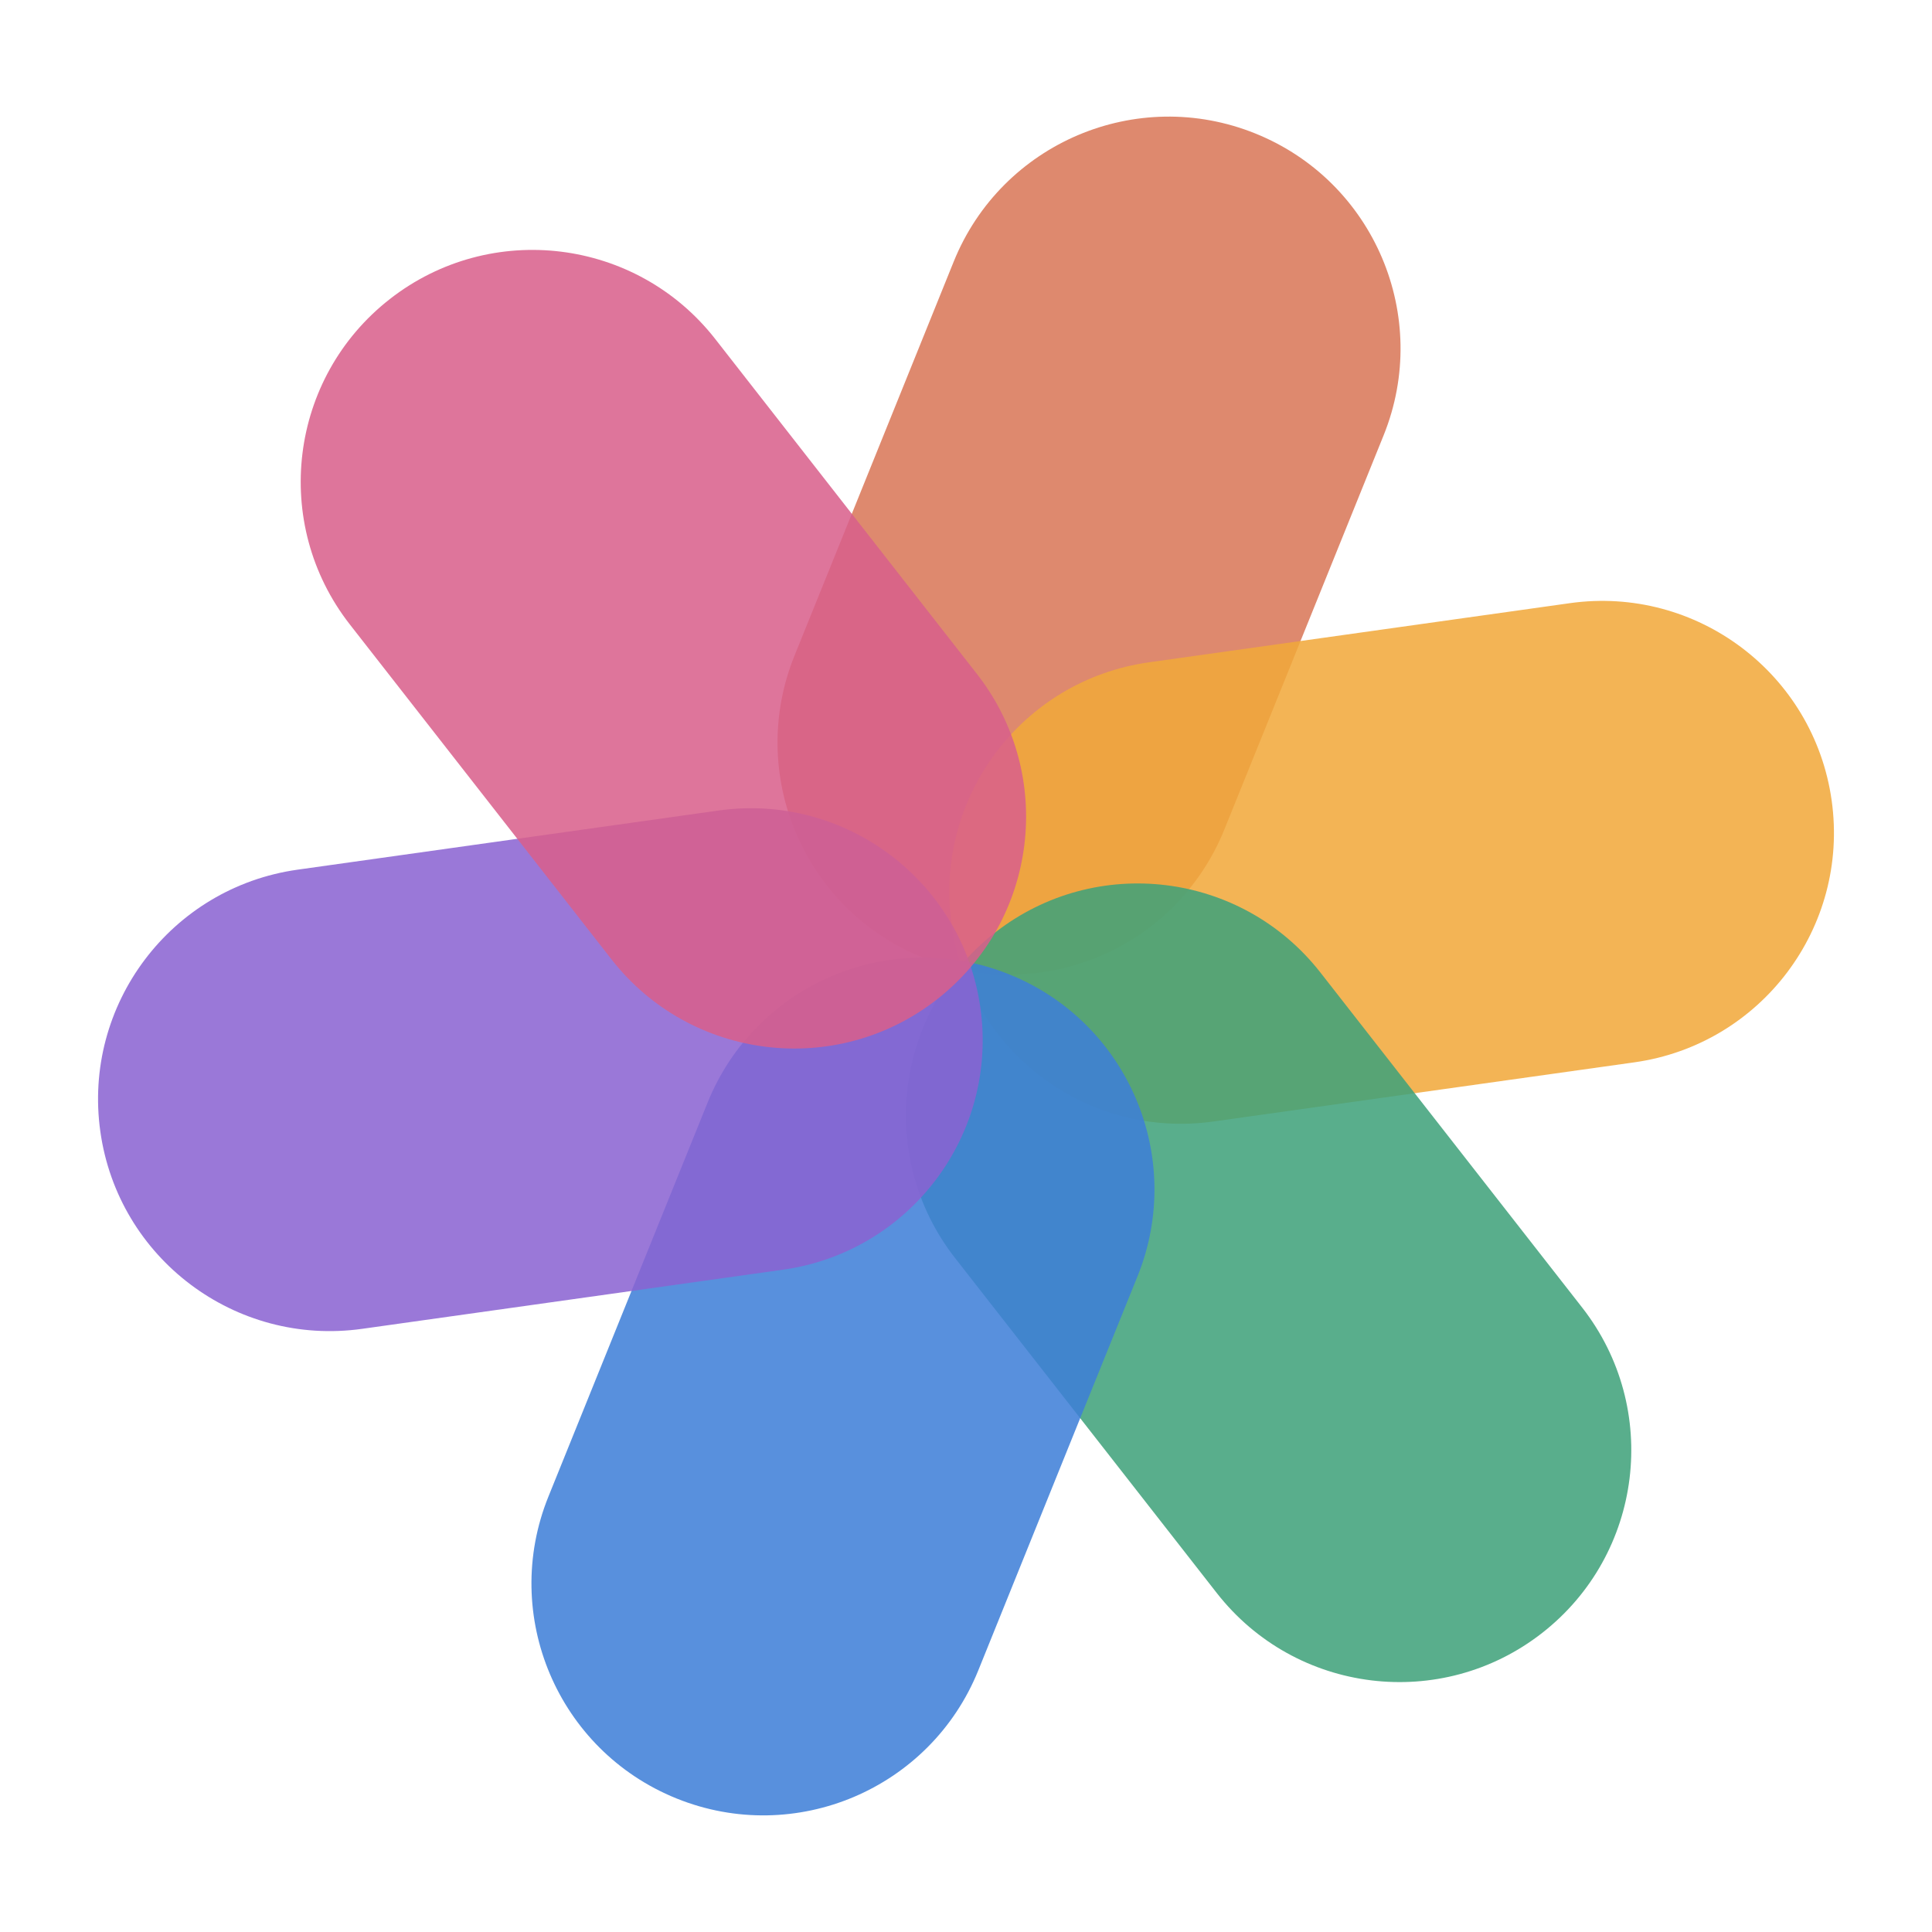
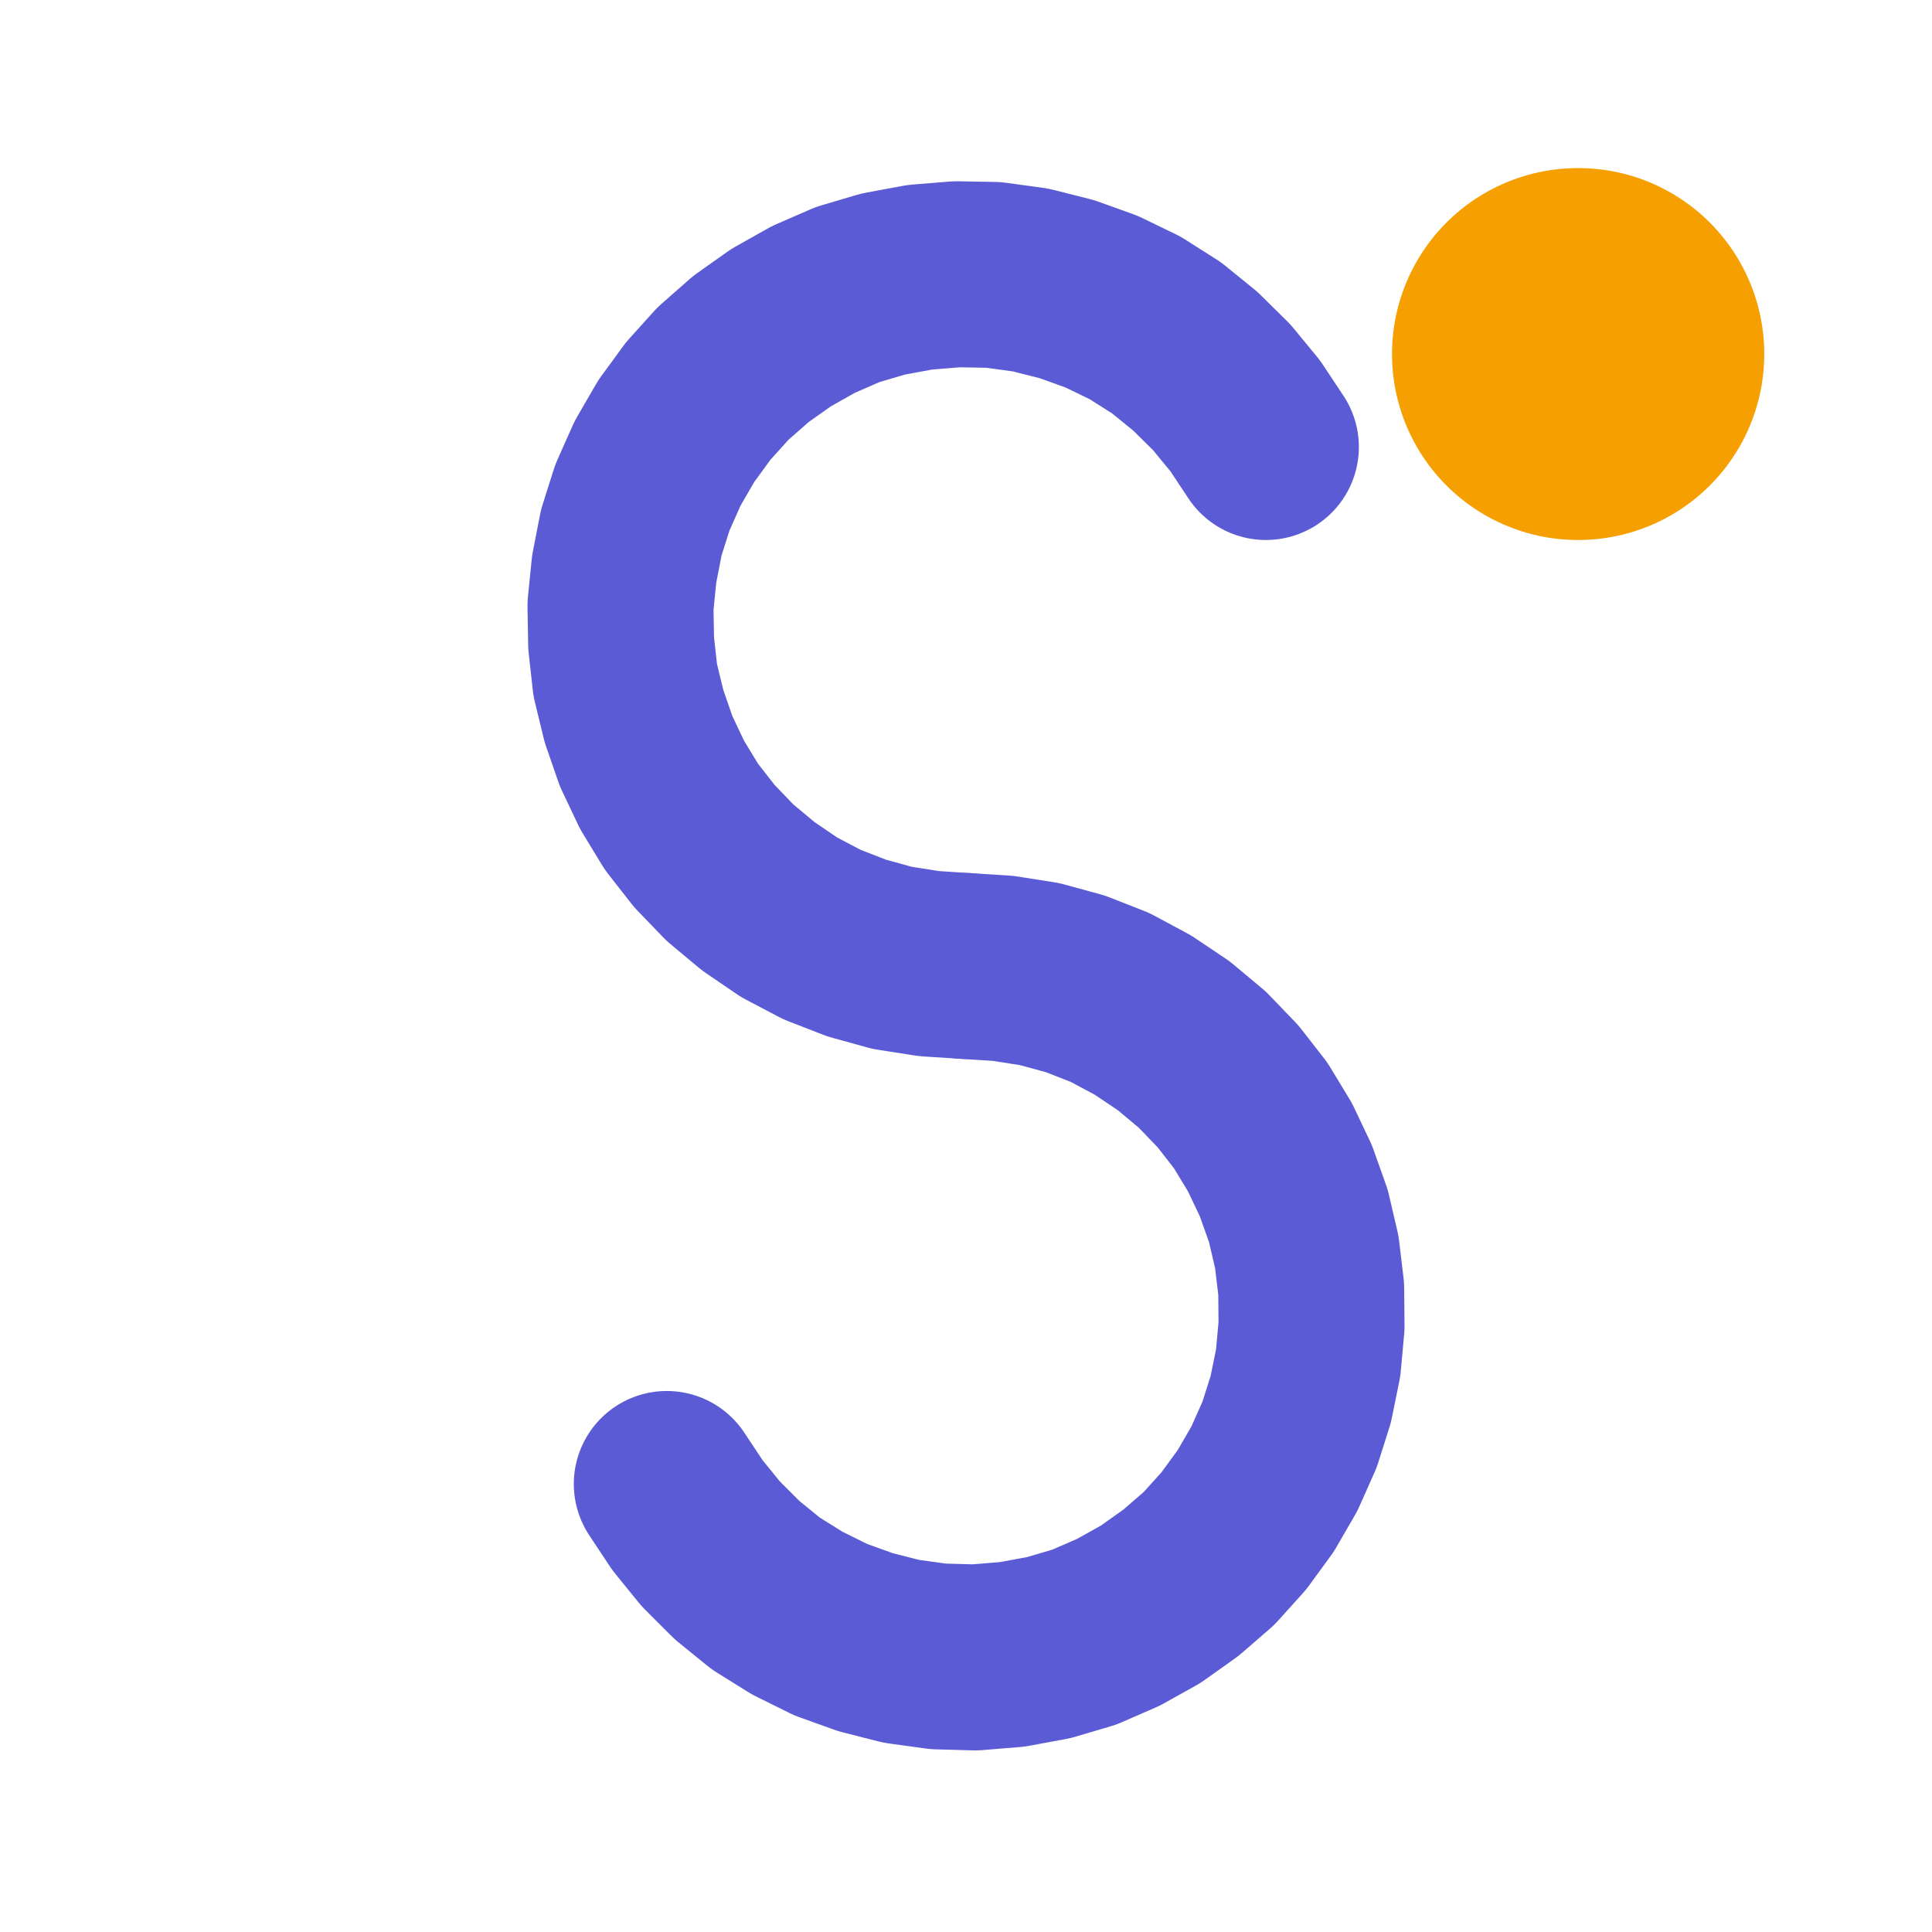
- <svg xmlns="http://www.w3.org/2000/svg" width="1024" height="1024" viewBox="0 0 100 100">
-   <rect x="38" y="4" width="24" height="46" rx="12" transform="rotate(0 50 50) rotate(22 50 44)" fill="#D97757" fill-opacity="0.86" />
-   <rect x="38" y="4" width="24" height="46" rx="12" transform="rotate(60 50 50) rotate(22 50 44)" fill="#F2A93B" fill-opacity="0.86" />
-   <rect x="38" y="4" width="24" height="46" rx="12" transform="rotate(120 50 50) rotate(22 50 44)" fill="#3FA27A" fill-opacity="0.86" />
-   <rect x="38" y="4" width="24" height="46" rx="12" transform="rotate(180 50 50) rotate(22 50 44)" fill="#3E7FD8" fill-opacity="0.86" />
-   <rect x="38" y="4" width="24" height="46" rx="12" transform="rotate(240 50 50) rotate(22 50 44)" fill="#8A63D2" fill-opacity="0.86" />
-   <rect x="38" y="4" width="24" height="46" rx="12" transform="rotate(300 50 50) rotate(22 50 44)" fill="#D9608C" fill-opacity="0.86" />
+ <svg xmlns="http://www.w3.org/2000/svg" width="1024" height="1024" viewBox="0 0 64 64">
+   <g transform="translate(32 32) scale(1.12) translate(-32 -32)">
+     <path d="M32 32L30.91 31.93L29.82 31.76L28.77 31.47L27.74 31.07L26.77 30.56L25.86 29.94L25.02 29.24L24.26 28.45L23.58 27.58L23.01 26.64L22.54 25.65L22.18 24.61L21.92 23.54L21.8 22.45L21.78 21.35L21.89 20.26L22.1 19.18L22.43 18.14L22.88 17.13L23.43 16.18L24.08 15.29L24.81 14.48L25.64 13.75L26.53 13.12L27.49 12.58L28.5 12.14L29.55 11.83L30.63 11.63L31.73 11.54L32.82 11.56L33.91 11.71L34.98 11.98L36.01 12.35L37 12.83L37.93 13.42L38.78 14.11L39.56 14.88L40.26 15.73L40.87 16.65" fill="none" stroke="#5b5bd6" stroke-width="5.5" stroke-linecap="round" stroke-linejoin="round" />
+     <path d="M23.15 47.32L23.76 48.24L24.45 49.09L25.23 49.87L26.08 50.56L27.01 51.14L28 51.63L29.03 52L30.09 52.27L31.18 52.42L32.27 52.45L33.37 52.36L34.45 52.16L35.5 51.85L36.51 51.41L37.46 50.88L38.36 50.24L39.19 49.52L39.92 48.71L40.57 47.82L41.12 46.87L41.57 45.86L41.9 44.82L42.12 43.74L42.22 42.65L42.21 41.55L42.08 40.46L41.83 39.39L41.46 38.35L40.99 37.36L40.42 36.42L39.75 35.56L38.99 34.77L38.14 34.06L37.23 33.45L36.26 32.93L35.24 32.53L34.18 32.24L33.1 32.07L32 32" fill="none" stroke="#5b5bd6" stroke-width="5.5" stroke-linecap="round" stroke-linejoin="round" />
+     <path d="M50.1 13.9h0.01" fill="none" stroke="#f59f00" stroke-width="11" stroke-linecap="round" stroke-linejoin="round" />
+   </g>
</svg>
